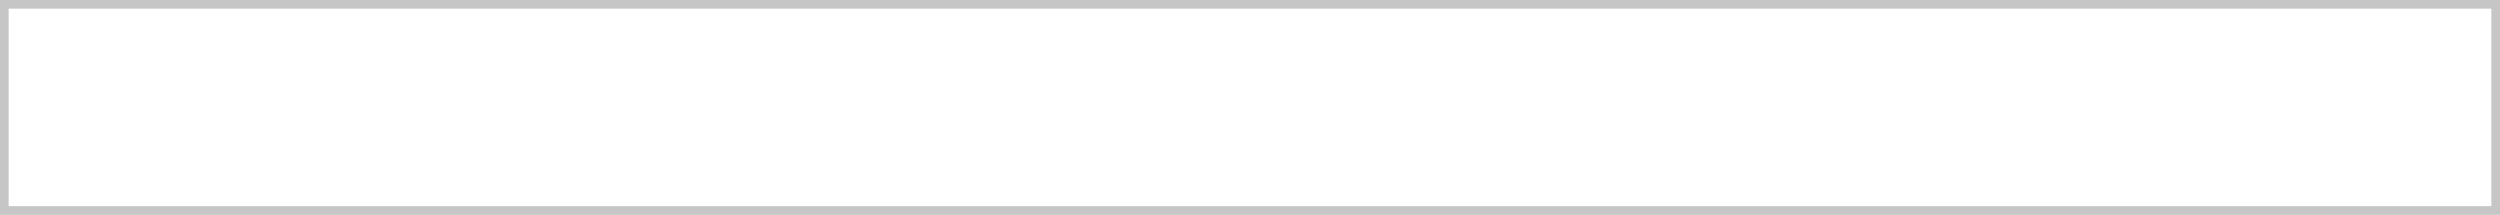
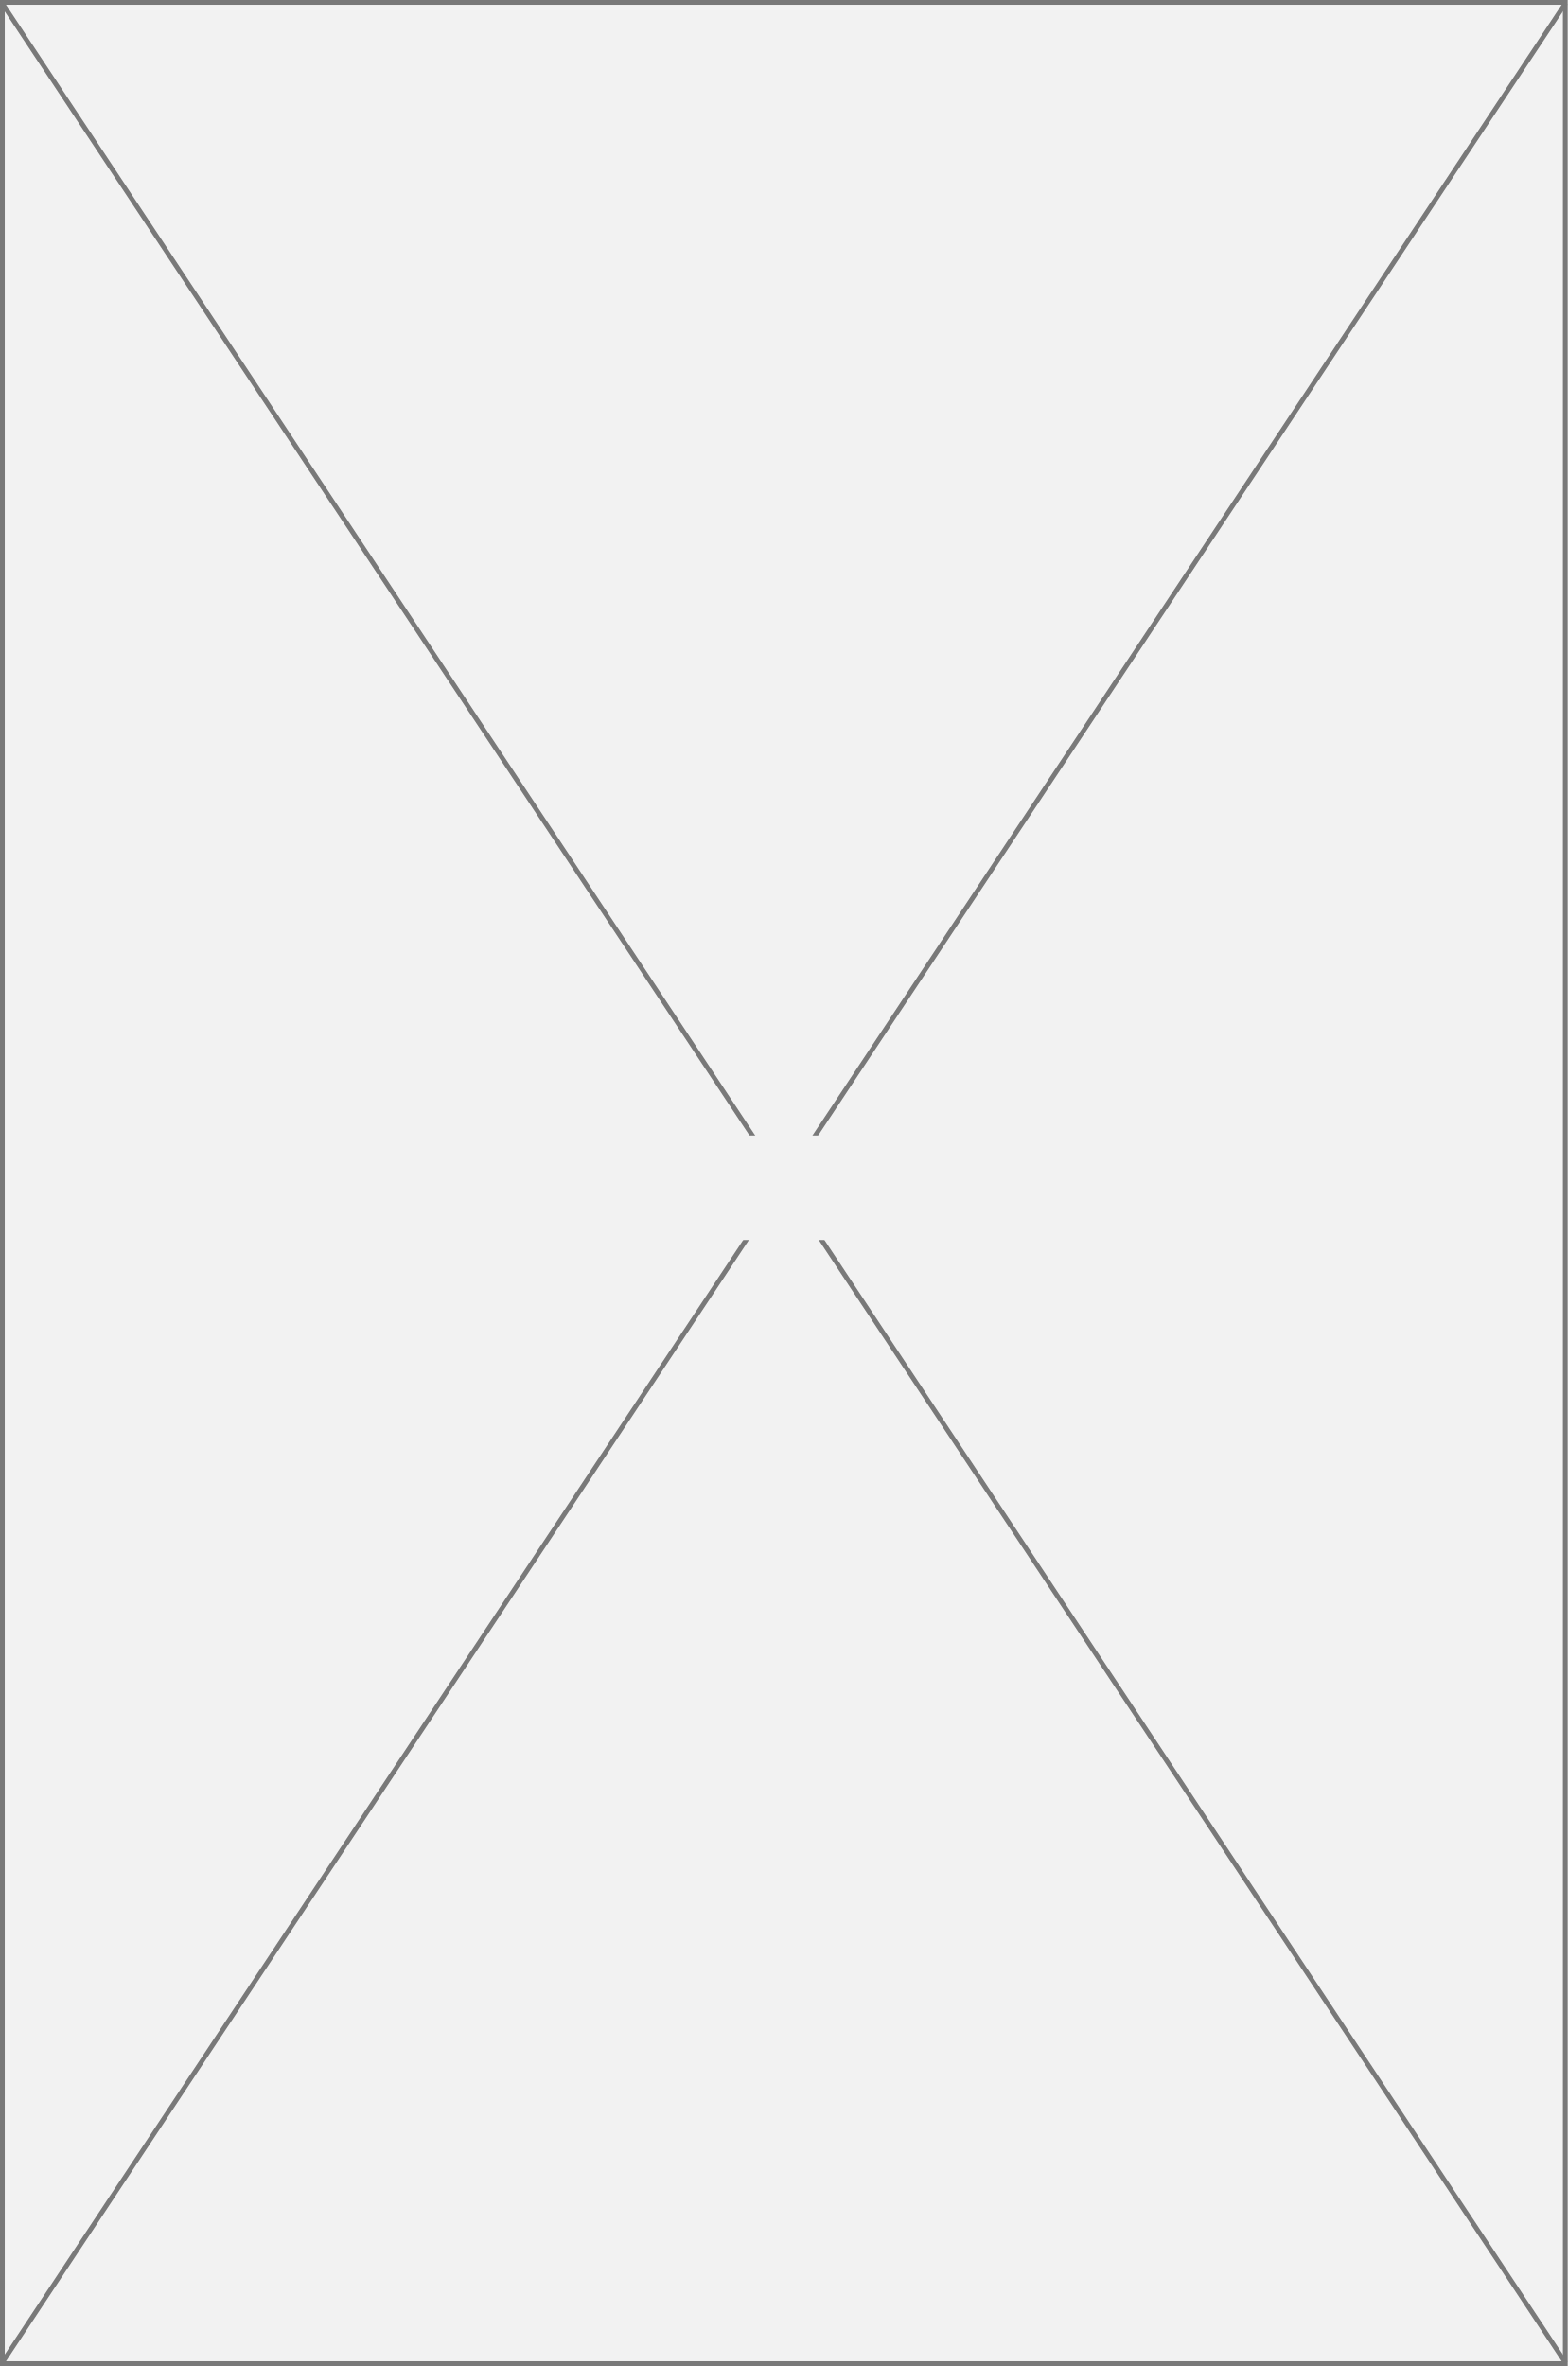
- <svg xmlns="http://www.w3.org/2000/svg" version="1.1" width="291px" height="25px" viewBox="462 3172  291 25">
-   <path d="M 463 3173  L 752 3173  L 752 3196  L 463 3196  L 463 3173  Z " fill-rule="nonzero" fill="#ffffff" stroke="none" />
-   <path d="M 462.5 3172.5  L 752.5 3172.5  L 752.5 3196.5  L 462.5 3196.5  L 462.5 3172.5  Z " stroke-width="1" stroke="#aaaaaa" fill="none" stroke-opacity="0.604" />
+ <svg xmlns="http://www.w3.org/2000/svg" version="1.1" width="330px" height="498px">
+   <defs>
+     <mask fill="white" id="clip90">
+       <path d="M 969 1478  L 1035 1478  L 1035 1500  L 969 1500  Z M 836 1239  L 1166 1239  L 1166 1737  L 836 1737  Z " fill-rule="evenodd" />
+     </mask>
+   </defs>
+   <g transform="matrix(1 0 0 1 -836 -1239 )">
+     <path d="M 836.5 1239.5  L 1165.5 1239.5  L 1165.5 1736.5  L 836.5 1736.5  L 836.5 1239.5  Z " fill-rule="nonzero" fill="#f2f2f2" stroke="none" />
+     <path d="M 836.5 1239.5  L 1165.5 1239.5  L 1165.5 1736.5  L 836.5 1736.5  L 836.5 1239.5  Z " stroke-width="1" stroke="#797979" fill="none" />
+     <path d="M 836.417 1239.629  L 1165.583 1736.371  M 1165.583 1239.629  L 836.417 1736.371  " stroke-width="1" stroke="#797979" fill="none" mask="url(#clip90)" />
+   </g>
</svg>
